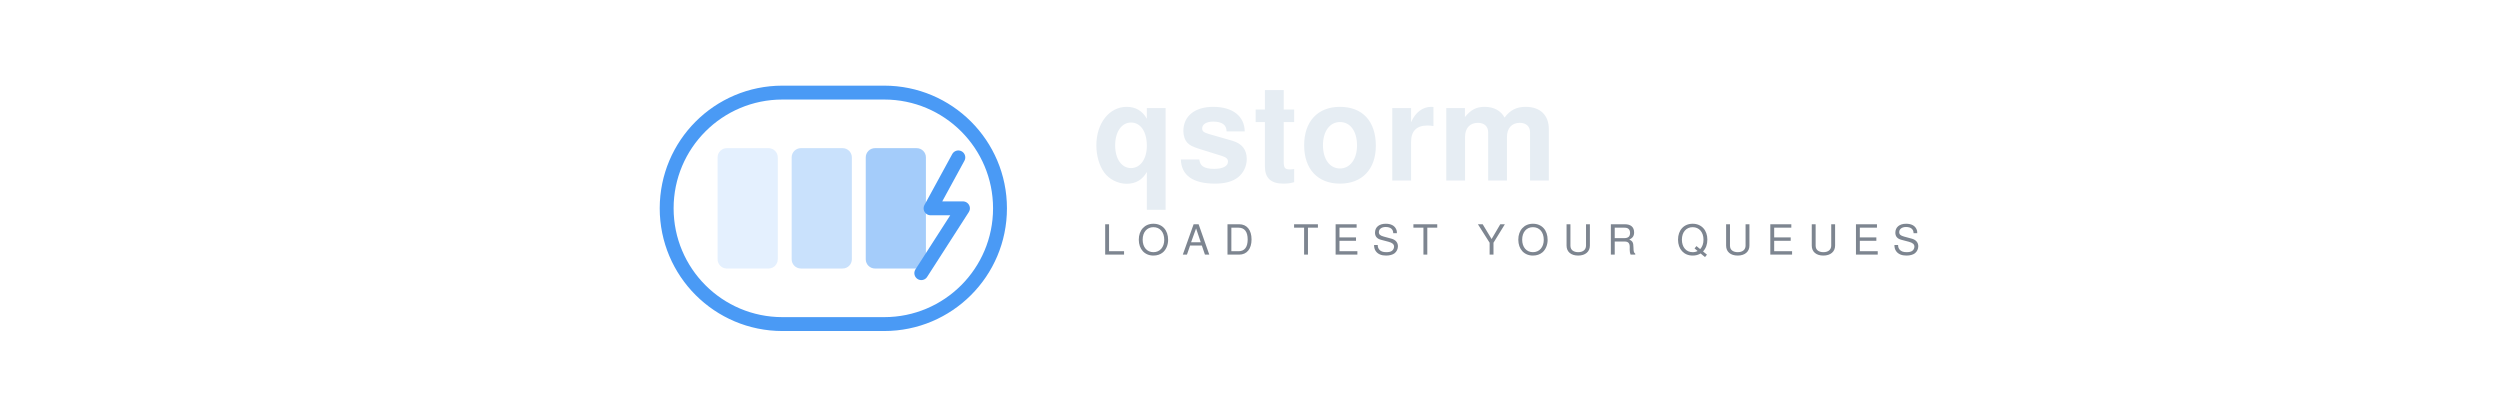
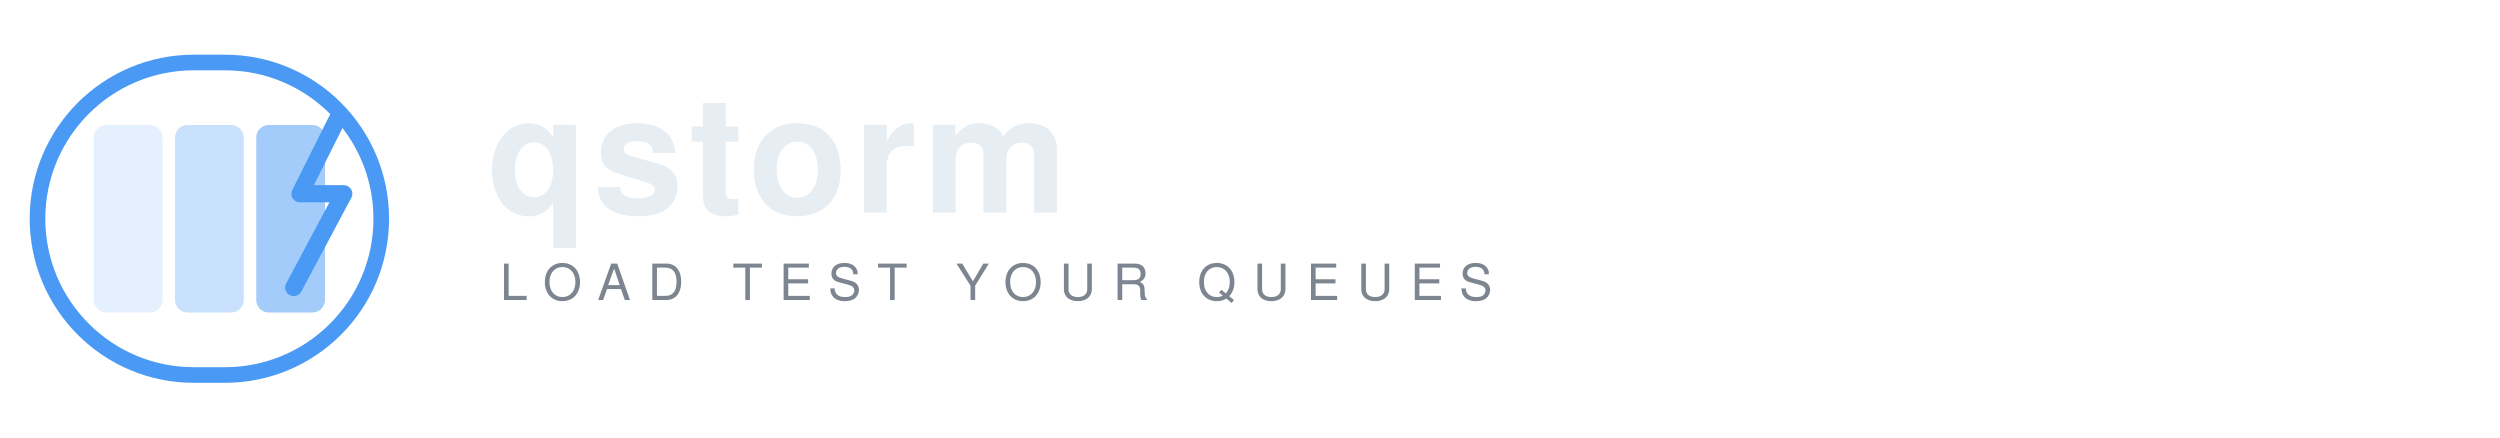
- <svg xmlns="http://www.w3.org/2000/svg" width="600" height="100" viewBox="0 0 520 180">
-   <rect x="8" y="40" width="144" height="100" rx="50" fill="none" stroke="#4a9af5" stroke-width="6" />
-   <rect x="30" y="64" width="26" height="52" rx="4" fill="#4a9af5" opacity="0.15" />
-   <rect x="62" y="64" width="26" height="52" rx="4" fill="#4a9af5" opacity="0.3" />
-   <rect x="94" y="64" width="26" height="52" rx="4" fill="#4a9af5" opacity="0.5" />
-   <path d="M134,68 L122,90 L136,90 L118,118" fill="none" stroke="#4a9af5" stroke-width="6" stroke-linecap="round" stroke-linejoin="round" />
-   <text x="192" y="78" font-family="-apple-system,BlinkMacSystemFont,'Segoe UI',Helvetica,Arial,sans-serif" font-size="58" font-weight="600" letter-spacing="1" fill="#e6edf3">qstorm</text>
-   <text x="196" y="110" font-family="-apple-system,BlinkMacSystemFont,'Segoe UI',Helvetica,Arial,sans-serif" font-size="18" letter-spacing="6" fill="#7d8590">LOAD TEST YOUR QUEUES</text>
+ <svg xmlns="http://www.w3.org/2000/svg" width="800" height="140" viewBox="0 0 800 140">
+   <rect x="12" y="20" width="110" height="100" rx="50" fill="none" stroke="#4a9af5" stroke-width="5" />
+   <rect x="30" y="40" width="22" height="60" rx="4" fill="#4a9af5" opacity="0.15" />
+   <rect x="56" y="40" width="22" height="60" rx="4" fill="#4a9af5" opacity="0.3" />
+   <rect x="82" y="40" width="22" height="60" rx="4" fill="#4a9af5" opacity="0.5" />
+   <path d="M108,38 L96,62 L110,62 L94,92" fill="none" stroke="#4a9af5" stroke-width="5.5" stroke-linecap="round" stroke-linejoin="round" />
+   <text x="156" y="68" font-family="-apple-system,BlinkMacSystemFont,'Segoe UI',Helvetica,Arial,sans-serif" font-size="52" font-weight="600" letter-spacing="2" fill="#e6edf3">qstorm</text>
+   <text x="160" y="96" font-family="-apple-system,BlinkMacSystemFont,'Segoe UI',Helvetica,Arial,sans-serif" font-size="16" letter-spacing="5.5" fill="#7d8590">LOAD TEST YOUR QUEUES</text>
</svg>
